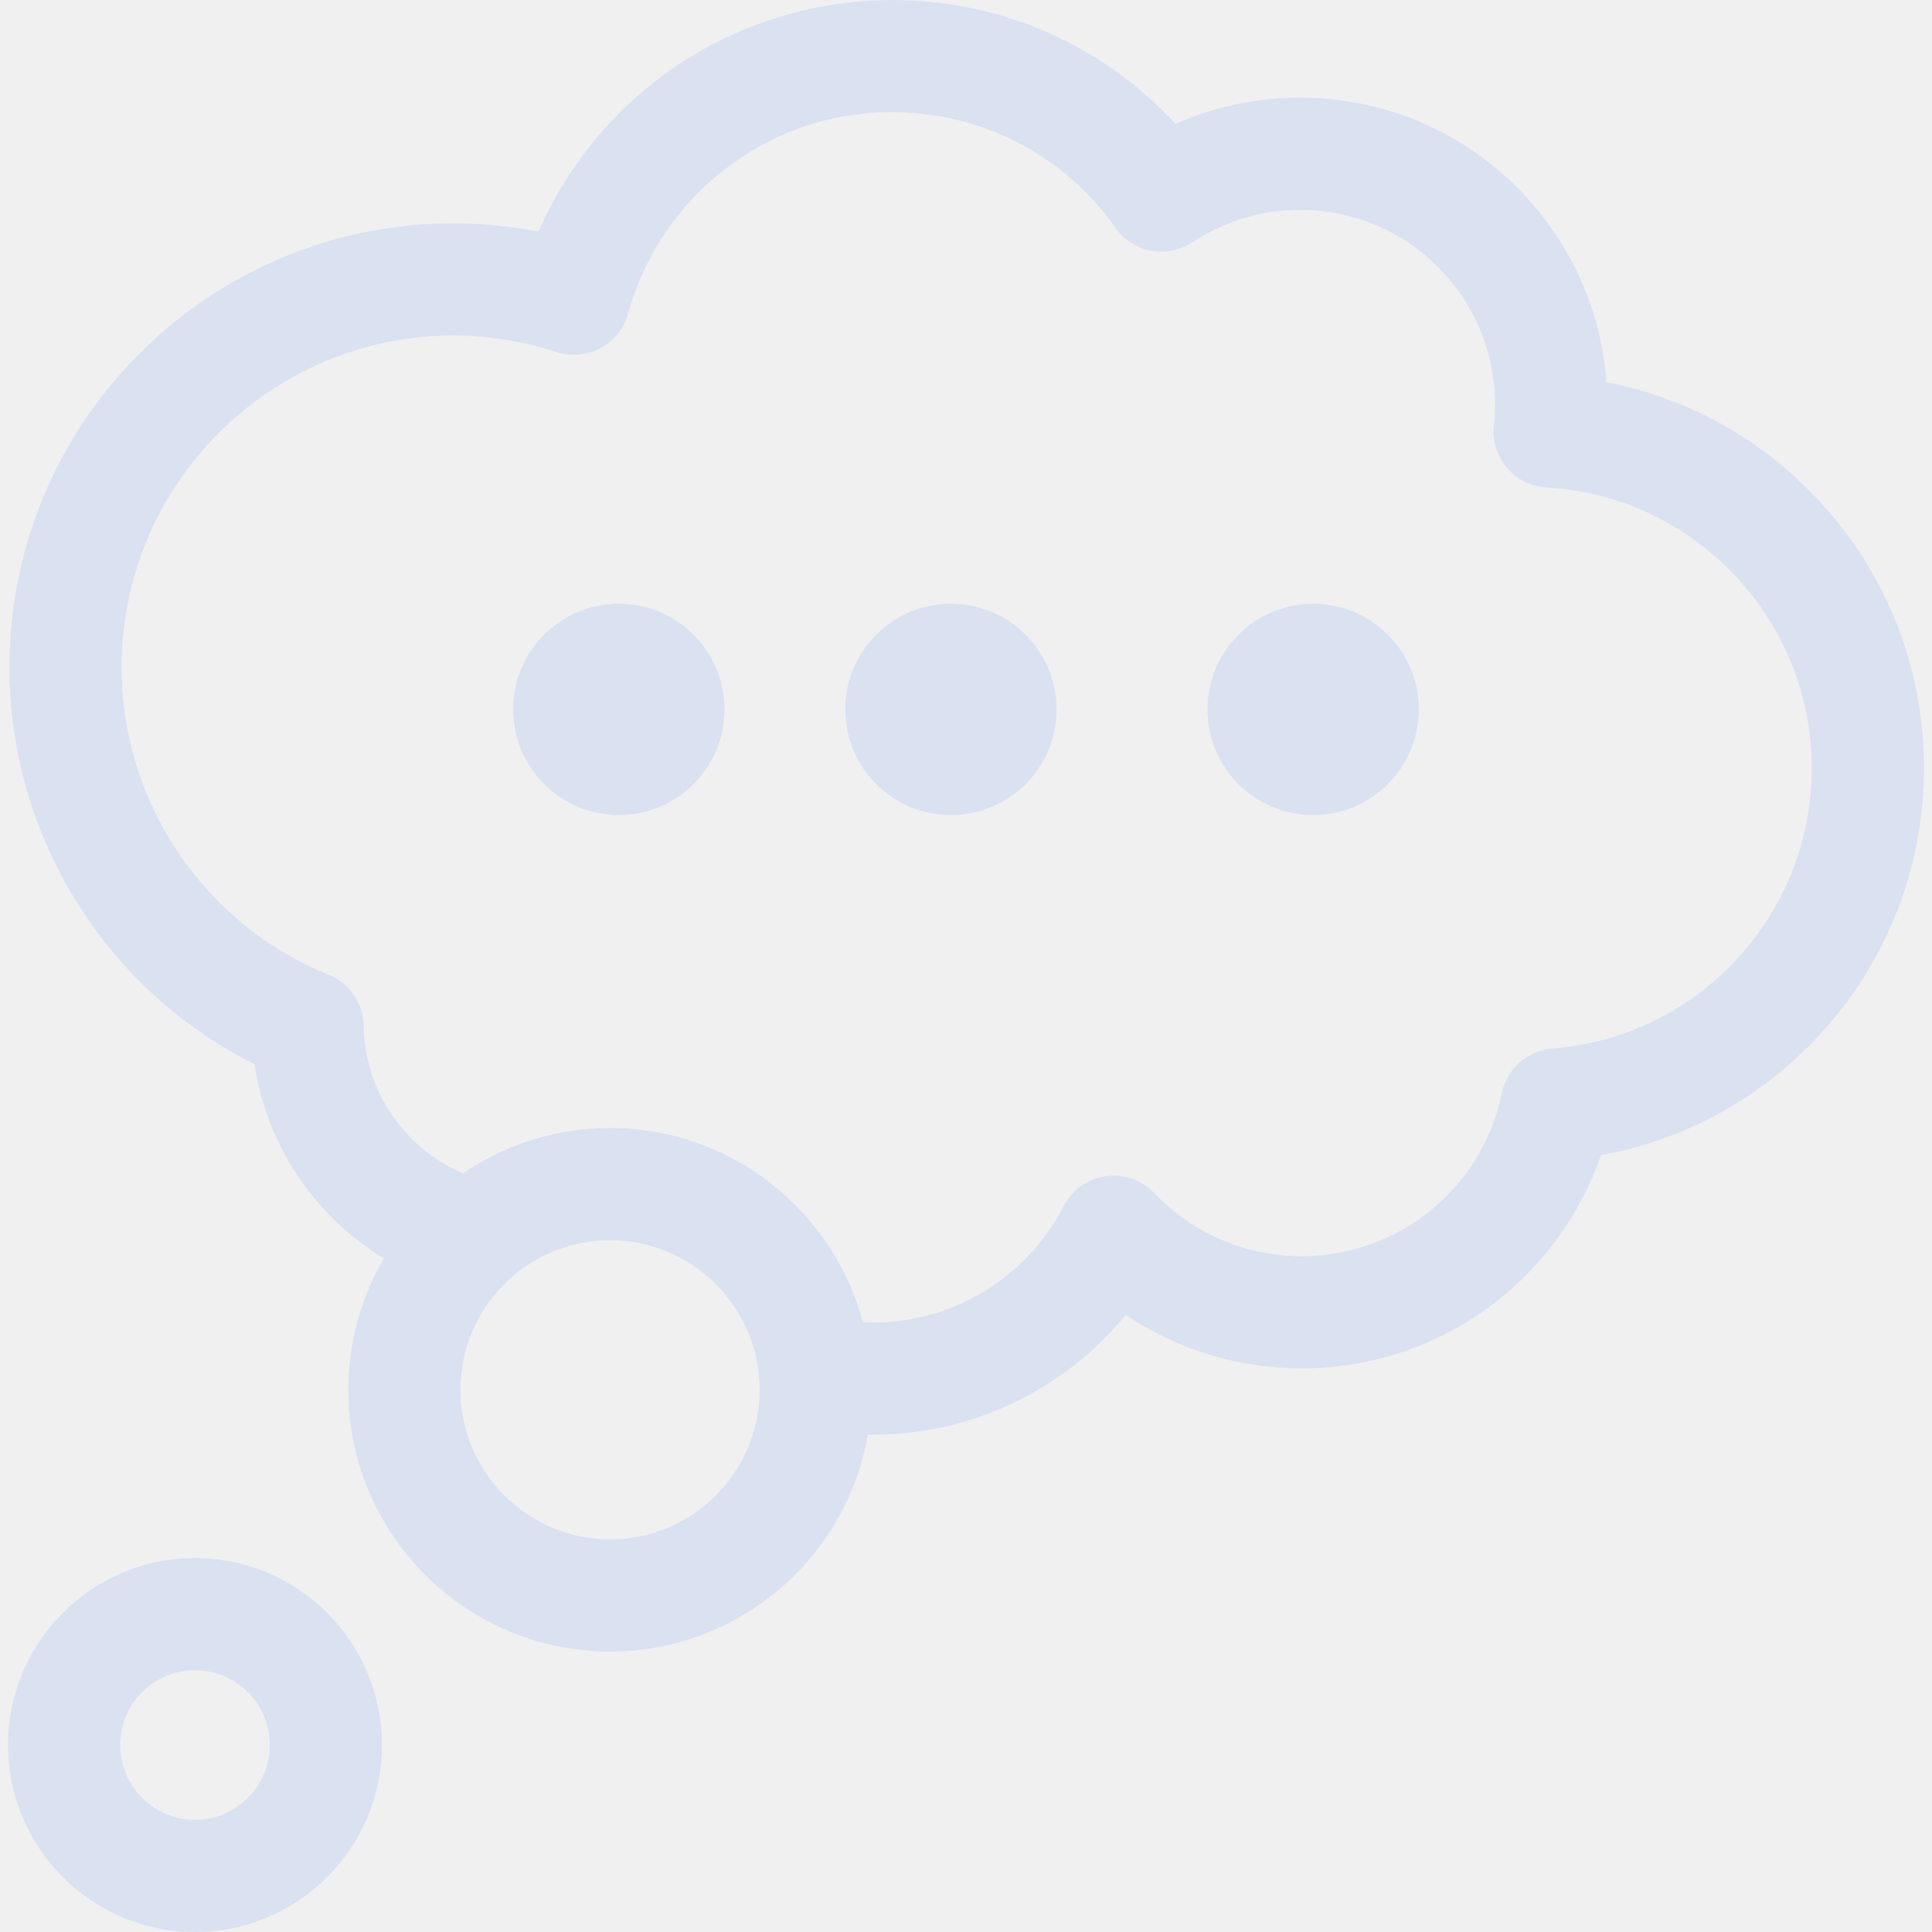
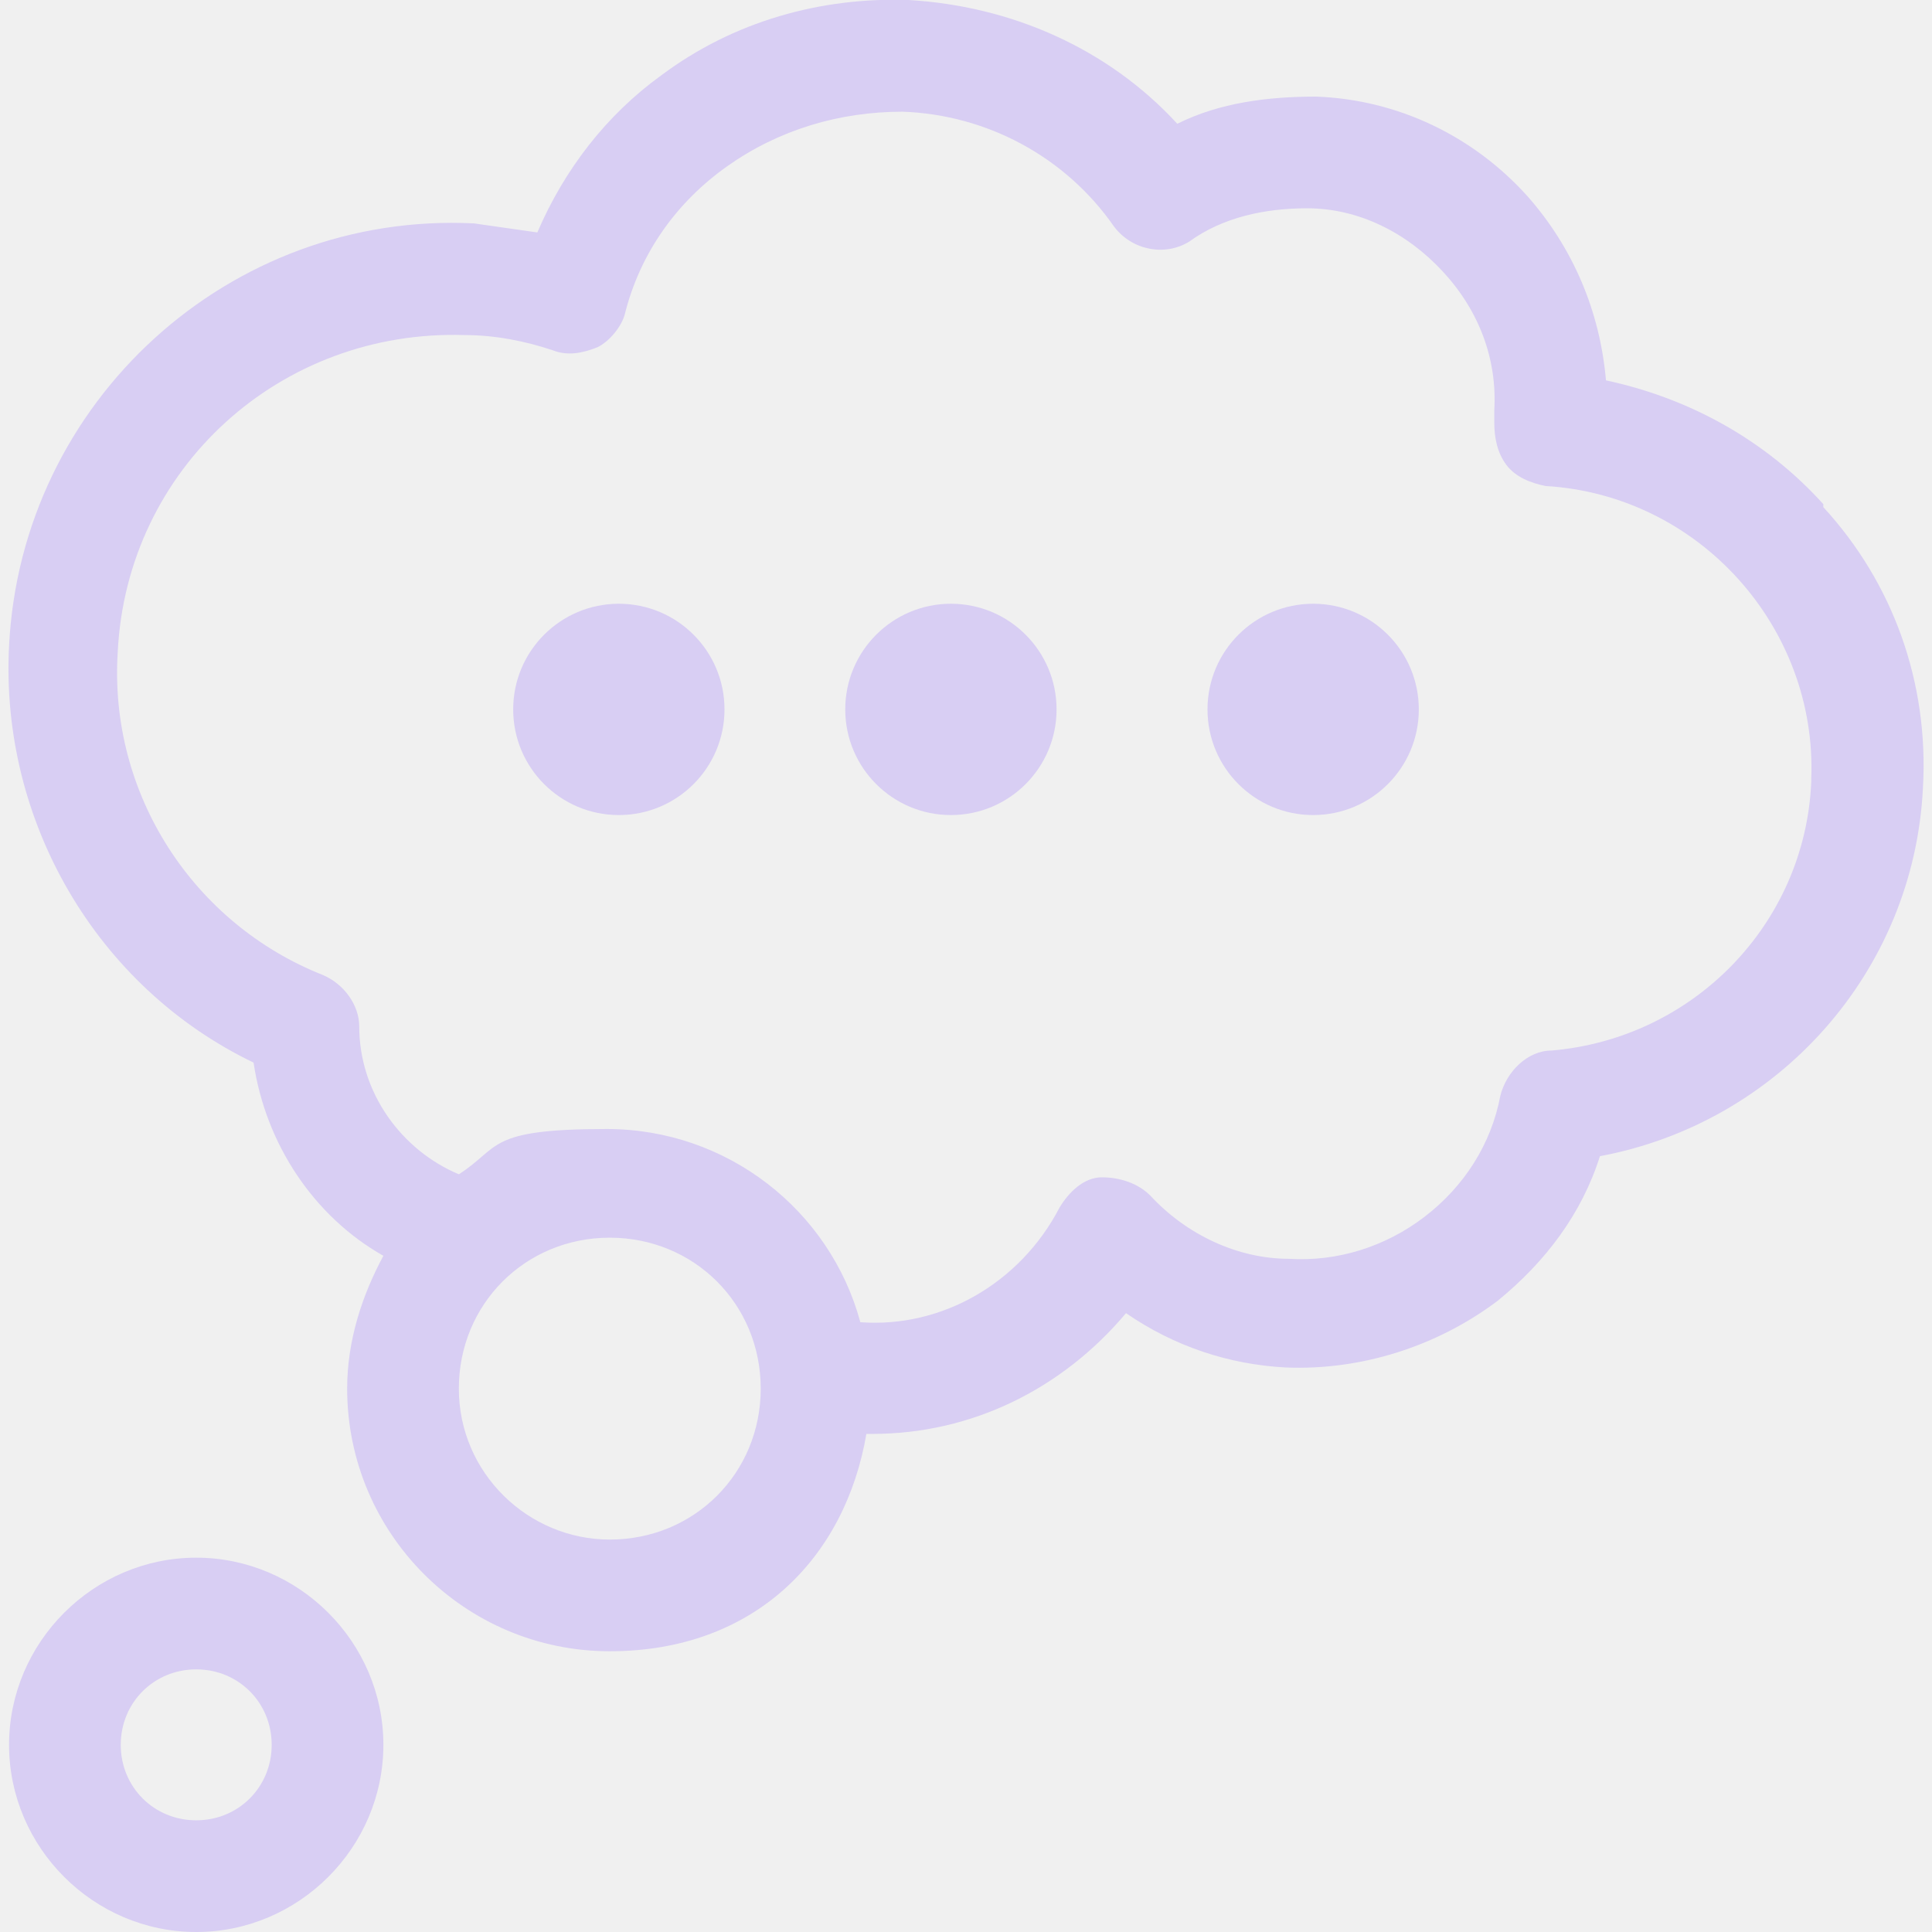
- <svg xmlns="http://www.w3.org/2000/svg" width="64" height="64" viewBox="0 0 64 64" fill="none">
-   <g clip-path="url(#clip0_3282_11967)">
-     <path d="M60.376 16.716C58.465 14.598 55.968 13.194 53.214 12.659C53.051 10.395 52.14 8.263 50.588 6.559C48.758 4.55 46.255 3.374 43.54 3.247C41.941 3.172 40.378 3.468 38.942 4.108C36.675 1.643 33.549 0.172 30.148 0.014C27.23 -0.122 24.328 0.755 21.979 2.486C20.163 3.823 18.732 5.625 17.837 7.672C17.133 7.536 16.419 7.45 15.7 7.416C7.598 7.036 0.705 13.32 0.328 21.42C0.056 27.252 3.273 32.672 8.431 35.254C8.837 37.971 10.451 40.306 12.714 41.686C11.968 42.966 11.538 44.453 11.538 46.038C11.538 50.82 15.428 54.709 20.209 54.709C24.485 54.709 28.045 51.598 28.751 47.521C28.811 47.522 28.871 47.526 28.931 47.526C32.191 47.525 35.259 46.04 37.291 43.559C38.865 44.616 40.703 45.228 42.635 45.318C45.147 45.435 47.619 44.646 49.595 43.094C51.19 41.842 52.381 40.16 53.035 38.267C58.936 37.202 63.435 32.163 63.72 26.052C63.881 22.598 62.694 19.282 60.376 16.716ZM20.209 50.993C17.477 50.993 15.254 48.77 15.254 46.038C15.254 43.306 17.477 41.084 20.209 41.084C22.941 41.084 25.164 43.306 25.164 46.038C25.164 48.77 22.941 50.993 20.209 50.993ZM60.008 25.879C59.789 30.567 56.102 34.373 51.431 34.73C50.604 34.794 49.918 35.398 49.752 36.211C49.433 37.773 48.562 39.18 47.299 40.171C46.025 41.172 44.429 41.68 42.808 41.606C41.064 41.525 39.439 40.784 38.231 39.519C37.816 39.084 37.215 38.877 36.62 38.964C36.025 39.05 35.508 39.419 35.234 39.955C33.97 42.421 31.367 43.929 28.603 43.802C28.597 43.802 28.592 43.801 28.586 43.801C27.596 40.101 24.217 37.367 20.209 37.367C18.404 37.367 16.727 37.922 15.338 38.869C13.425 38.054 12.08 36.171 12.047 33.984C12.036 33.238 11.579 32.57 10.887 32.29C6.575 30.542 3.823 26.243 4.04 21.593C4.322 15.54 9.477 10.847 15.527 11.128C16.521 11.175 17.501 11.354 18.439 11.661C18.923 11.819 19.45 11.772 19.898 11.53C20.346 11.289 20.675 10.875 20.809 10.384C21.343 8.43 22.541 6.687 24.183 5.478C25.872 4.234 27.874 3.63 29.975 3.726C32.785 3.857 35.33 5.251 36.957 7.552C37.537 8.372 38.665 8.583 39.501 8.027C40.65 7.264 41.988 6.897 43.367 6.959C45.09 7.04 46.679 7.786 47.84 9.061C49.002 10.337 49.597 11.988 49.517 13.711C49.512 13.825 49.502 13.952 49.486 14.098C49.432 14.604 49.588 15.11 49.918 15.497C50.248 15.885 50.721 16.12 51.23 16.149C56.307 16.434 60.245 20.799 60.008 25.879Z" fill="#DAE1F1" />
-     <path d="M6.459 51.613C3.044 51.613 0.265 54.391 0.265 57.806C0.265 61.221 3.044 64 6.459 64C9.874 64 12.653 61.221 12.653 57.806C12.653 54.391 9.874 51.613 6.459 51.613ZM6.459 60.284C5.093 60.284 3.982 59.172 3.982 57.806C3.982 56.44 5.093 55.329 6.459 55.329C7.825 55.329 8.937 56.44 8.937 57.806C8.937 59.172 7.825 60.284 6.459 60.284Z" fill="#DAE1F1" />
-     <circle cx="20.5" cy="23.5" r="3.5" fill="#DAE1F1" />
-     <circle cx="31.5" cy="23.5" r="3.5" fill="#DAE1F1" />
-     <circle cx="43.5" cy="23.5" r="3.5" fill="#DAE1F1" />
-   </g>
+ <svg xmlns="http://www.w3.org/2000/svg" id="Layer_1" data-name="Layer 1" version="1.1" viewBox="0 0 64 64">
  <defs>
-     <clipPath id="clip0_3282_11967">
-       <rect width="64" height="64" fill="white" />
+     <style>
+       .cls-1 {
+         clip-path: url(#clippath);
+       }
+ 
+       .cls-2 {
+         fill: none;
+       }
+ 
+       .cls-2, .cls-3 {
+         stroke-width: 0px;
+       }
+ 
+       .cls-3 {
+         fill: #d8cef3;
+       }
+     </style>
+     <clipPath id="clippath">
+       <rect class="cls-2" width="64" height="64" />
    </clipPath>
  </defs>
+   <g class="cls-1">
+     <g>
+       <path class="cls-3" d="M60.4,16.7c-1.9-2.1-4.4-3.5-7.2-4.1-.2-2.3-1.1-4.4-2.6-6.1-1.8-2-4.3-3.2-7-3.3-1.6,0-3.2.2-4.6.9C36.7,1.6,33.5.2,30.1,0c-2.9-.1-5.8.7-8.2,2.5-1.8,1.3-3.2,3.1-4.1,5.2-.7-.1-1.4-.2-2.1-.3C7.6,7,.7,13.3.3,21.4c-.3,5.8,2.9,11.3,8.1,13.8.4,2.7,2,5.1,4.3,6.4-.7,1.3-1.2,2.8-1.2,4.4,0,4.8,3.9,8.7,8.7,8.7s7.8-3.1,8.5-7.2c0,0,.1,0,.2,0,3.3,0,6.3-1.5,8.4-4,1.6,1.1,3.4,1.7,5.3,1.8,2.5.1,5-.7,7-2.2,1.6-1.3,2.8-2.9,3.4-4.8,5.9-1.1,10.4-6.1,10.7-12.2.2-3.5-1-6.8-3.3-9.3ZM20.2,51c-2.7,0-5-2.2-5-5s2.2-5,5-5,5,2.2,5,5-2.2,5-5,5ZM60,25.9c-.2,4.7-3.9,8.5-8.6,8.9-.8,0-1.5.7-1.7,1.5-.3,1.6-1.2,3-2.5,4-1.3,1-2.9,1.5-4.5,1.4-1.7,0-3.4-.8-4.6-2.1-.4-.4-1-.6-1.6-.6-.6,0-1.1.5-1.4,1-1.3,2.5-3.9,4-6.6,3.8,0,0,0,0,0,0-1-3.7-4.4-6.4-8.4-6.4s-3.5.6-4.9,1.5c-1.9-.8-3.3-2.7-3.3-4.9,0-.7-.5-1.4-1.2-1.7-4.3-1.7-7.1-6-6.8-10.7.3-6.1,5.4-10.7,11.5-10.5,1,0,2,.2,2.9.5.5.2,1,.1,1.5-.1.4-.2.8-.7.9-1.1.5-2,1.7-3.7,3.4-4.9,1.7-1.2,3.7-1.8,5.8-1.8,2.8.1,5.4,1.5,7,3.8.6.8,1.7,1,2.5.5,1.1-.8,2.5-1.1,3.9-1.1,1.7,0,3.3.8,4.5,2.1,1.2,1.3,1.8,2.9,1.7,4.6,0,.1,0,.2,0,.4,0,.5.1,1,.4,1.4.3.4.8.6,1.3.7,5.1.3,9,4.7,8.8,9.7Z" />
+       <path class="cls-3" d="M6.5,51.6c-3.4,0-6.2,2.8-6.2,6.2s2.8,6.2,6.2,6.2,6.2-2.8,6.2-6.2-2.8-6.2-6.2-6.2ZM6.5,60.3c-1.4,0-2.5-1.1-2.5-2.5s1.1-2.5,2.5-2.5,2.5,1.1,2.5,2.5-1.1,2.5-2.5,2.5Z" />
+       <circle class="cls-3" cx="20.5" cy="23.5" r="3.5" />
+       <circle class="cls-3" cx="31.5" cy="23.5" r="3.5" />
+       <circle class="cls-3" cx="43.5" cy="23.5" r="3.5" />
+     </g>
+   </g>
</svg>
